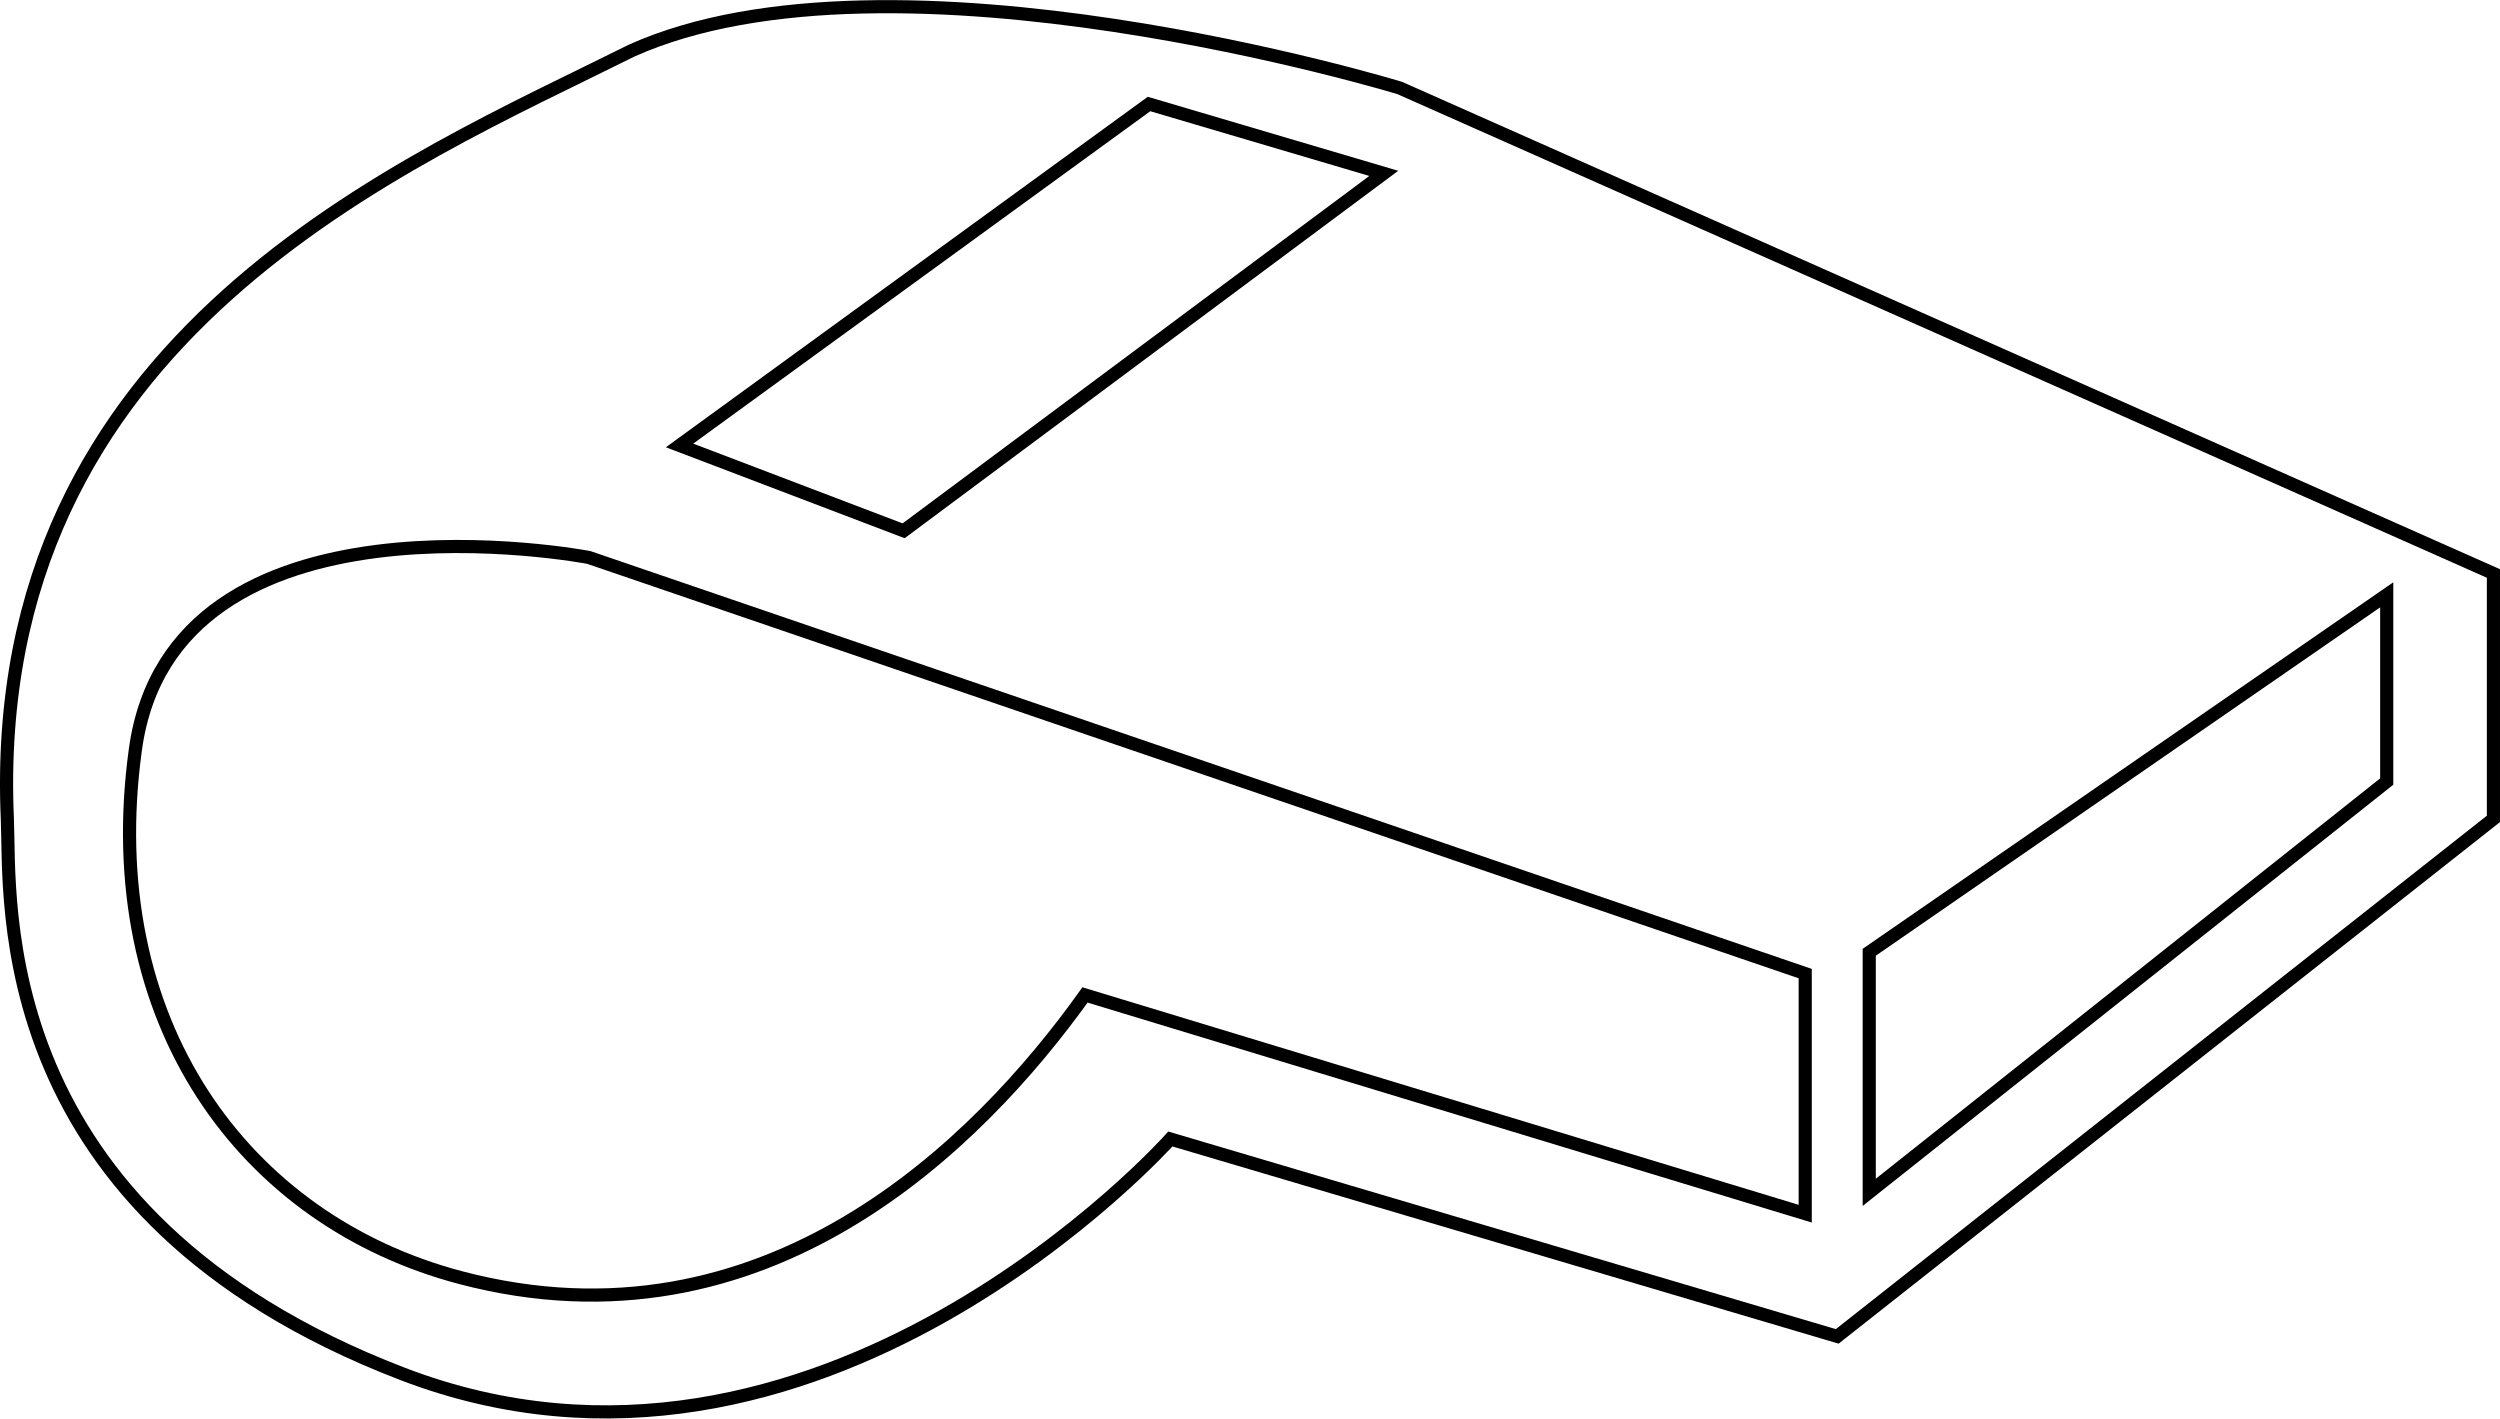
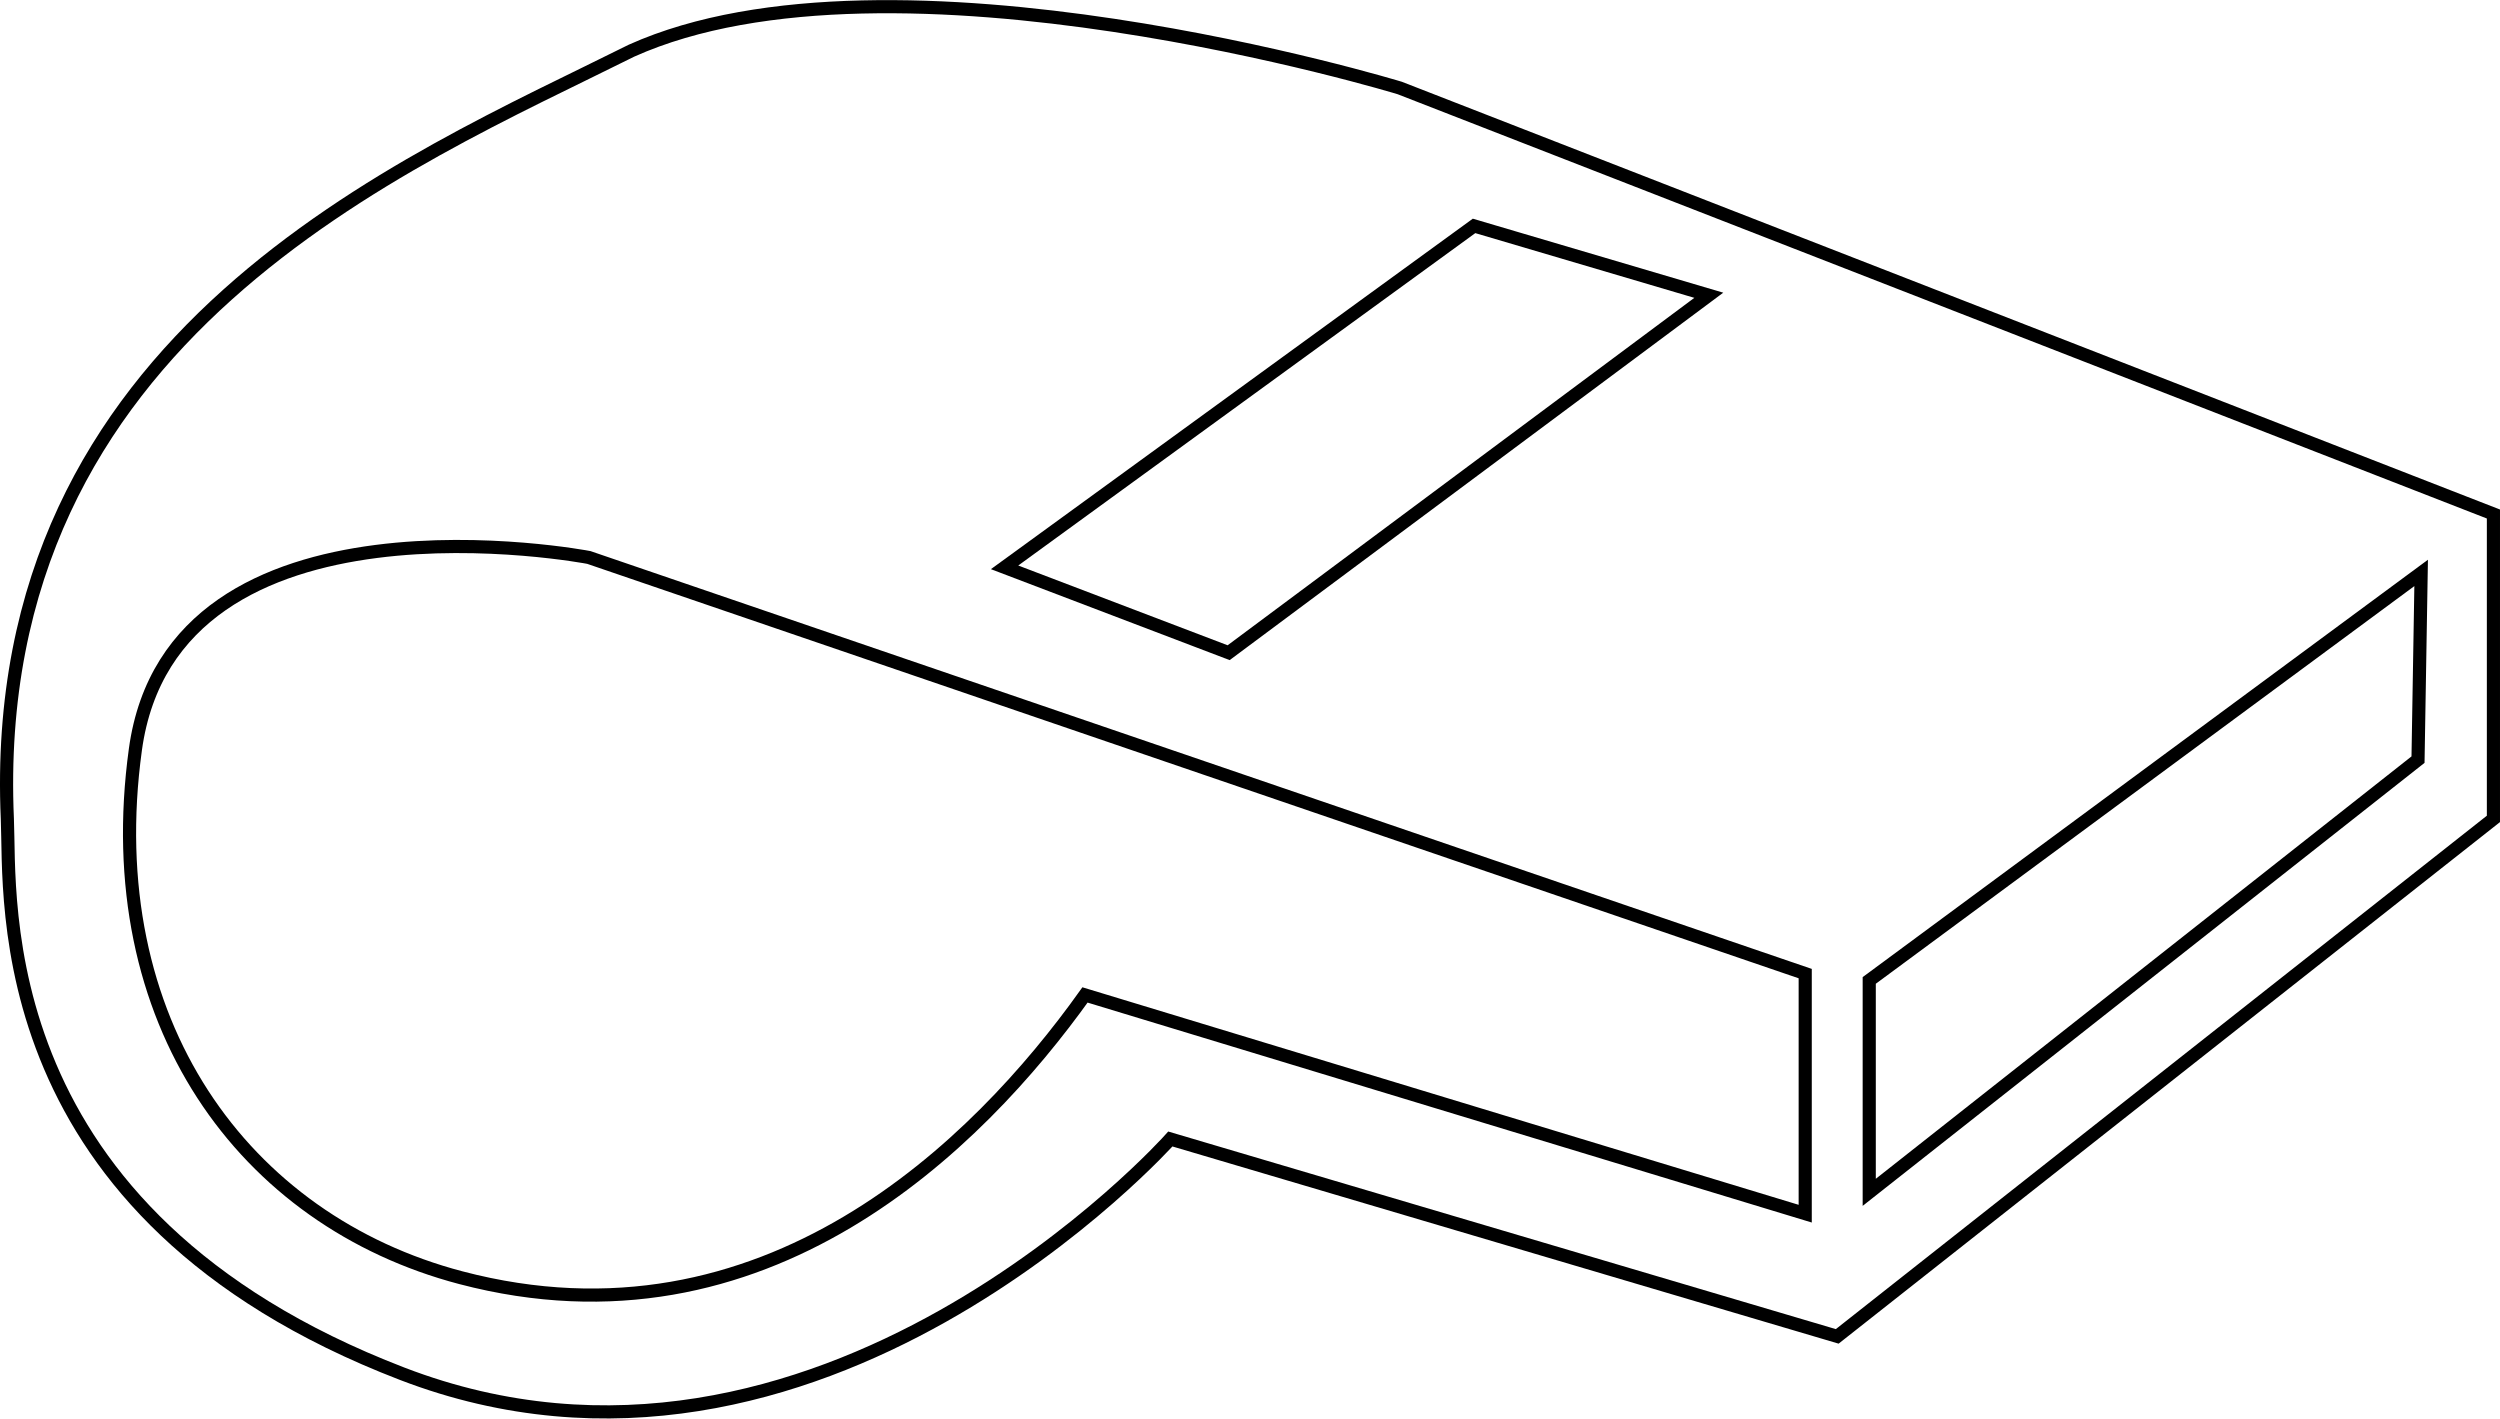
- <svg xmlns="http://www.w3.org/2000/svg" viewBox="0 0 190.244 107.946" height="107.946" width="190.244" id="svg368" version="1.1">
+ <svg xmlns="http://www.w3.org/2000/svg" version="1.1" id="svg368" width="190.244" height="107.946" viewBox="0 0 190.244 107.946">
  <defs id="defs372" />
-   <g transform="translate(-15.62371,-51.94853)" id="g376">
-     <path id="path380" d="m 63.682,55.803 c 19.893,-8.931 58.46,2.842 58.46,2.842 l 83.225,36.944 v 18.675 l -49.935,39.38 -50.747,-15.021 c 0,0 -26.794,30.042 -58.46,17.863 C 14.559,144.306 16.45,120.348 16.183,114.264 14.559,77.32 46.631,64.329 63.682,55.803 Z" style="fill:none;stroke:#000000;stroke-width:1px;stroke-linecap:butt;stroke-linejoin:miter;stroke-opacity:1" />
-     <path id="path382" d="m 98.19,127.661 c -8.12,11.367 -24.359,27.606 -47.499,21.517 C 34.178,144.832 23.084,129.691 25.926,108.986 28.768,88.281 60.434,94.371 60.434,94.371 l 92.562,31.666 -1e-5,18.269 z" style="fill:none;stroke:#000000;stroke-width:1px;stroke-linecap:butt;stroke-linejoin:miter;stroke-opacity:1" />
-     <path id="path384" d="m 157.868,124.413 v 18.269 l 39.38,-31.26 V 97.213 Z" style="fill:none;stroke:#000000;stroke-width:1px;stroke-linecap:butt;stroke-linejoin:miter;stroke-opacity:1" />
-     <path id="path386" d="M 67.336,85.846 103.062,59.863 120.925,65.141 84.387,92.341 Z" style="fill:none;stroke:#000000;stroke-width:1px;stroke-linecap:butt;stroke-linejoin:miter;stroke-opacity:1" />
+   <g id="g376" transform="translate(-15.62371,-51.94853)">
+     <path style="fill:none;stroke:#000000;stroke-width:1px;stroke-linecap:butt;stroke-linejoin:miter;stroke-opacity:1" d="m 63.682,55.803 c 19.893,-8.931 58.46,2.842 58.46,2.842 l 83.225,32.419 v 23.2 l -49.935,39.38 -50.747,-15.021 c 0,0 -26.794,30.042 -58.46,17.863 C 14.559,144.306 16.45,120.348 16.183,114.264 14.559,77.32 46.631,64.329 63.682,55.803 Z" id="path380" />
+     <path style="fill:none;stroke:#000000;stroke-width:1px;stroke-linecap:butt;stroke-linejoin:miter;stroke-opacity:1" d="m 98.19,127.661 c -8.12,11.367 -24.359,27.606 -47.499,21.517 C 34.178,144.832 23.084,129.691 25.926,108.986 28.768,88.281 60.434,94.371 60.434,94.371 l 92.562,31.666 -1e-5,18.269 z" id="path382" />
+     <path style="fill:none;stroke:#000000;stroke-width:1px;stroke-linecap:butt;stroke-linejoin:miter;stroke-opacity:1" d="m 157.868,126.557 v 16.125 l 41.761,-32.927 0.238,-14.209 z" id="path384" />
+     <path style="fill:none;stroke:#000000;stroke-width:1px;stroke-linecap:butt;stroke-linejoin:miter;stroke-opacity:1" d="m 92.07,95.121 35.726,-25.982 17.863,5.278 -36.538,27.2 z" id="path386" />
  </g>
</svg>
